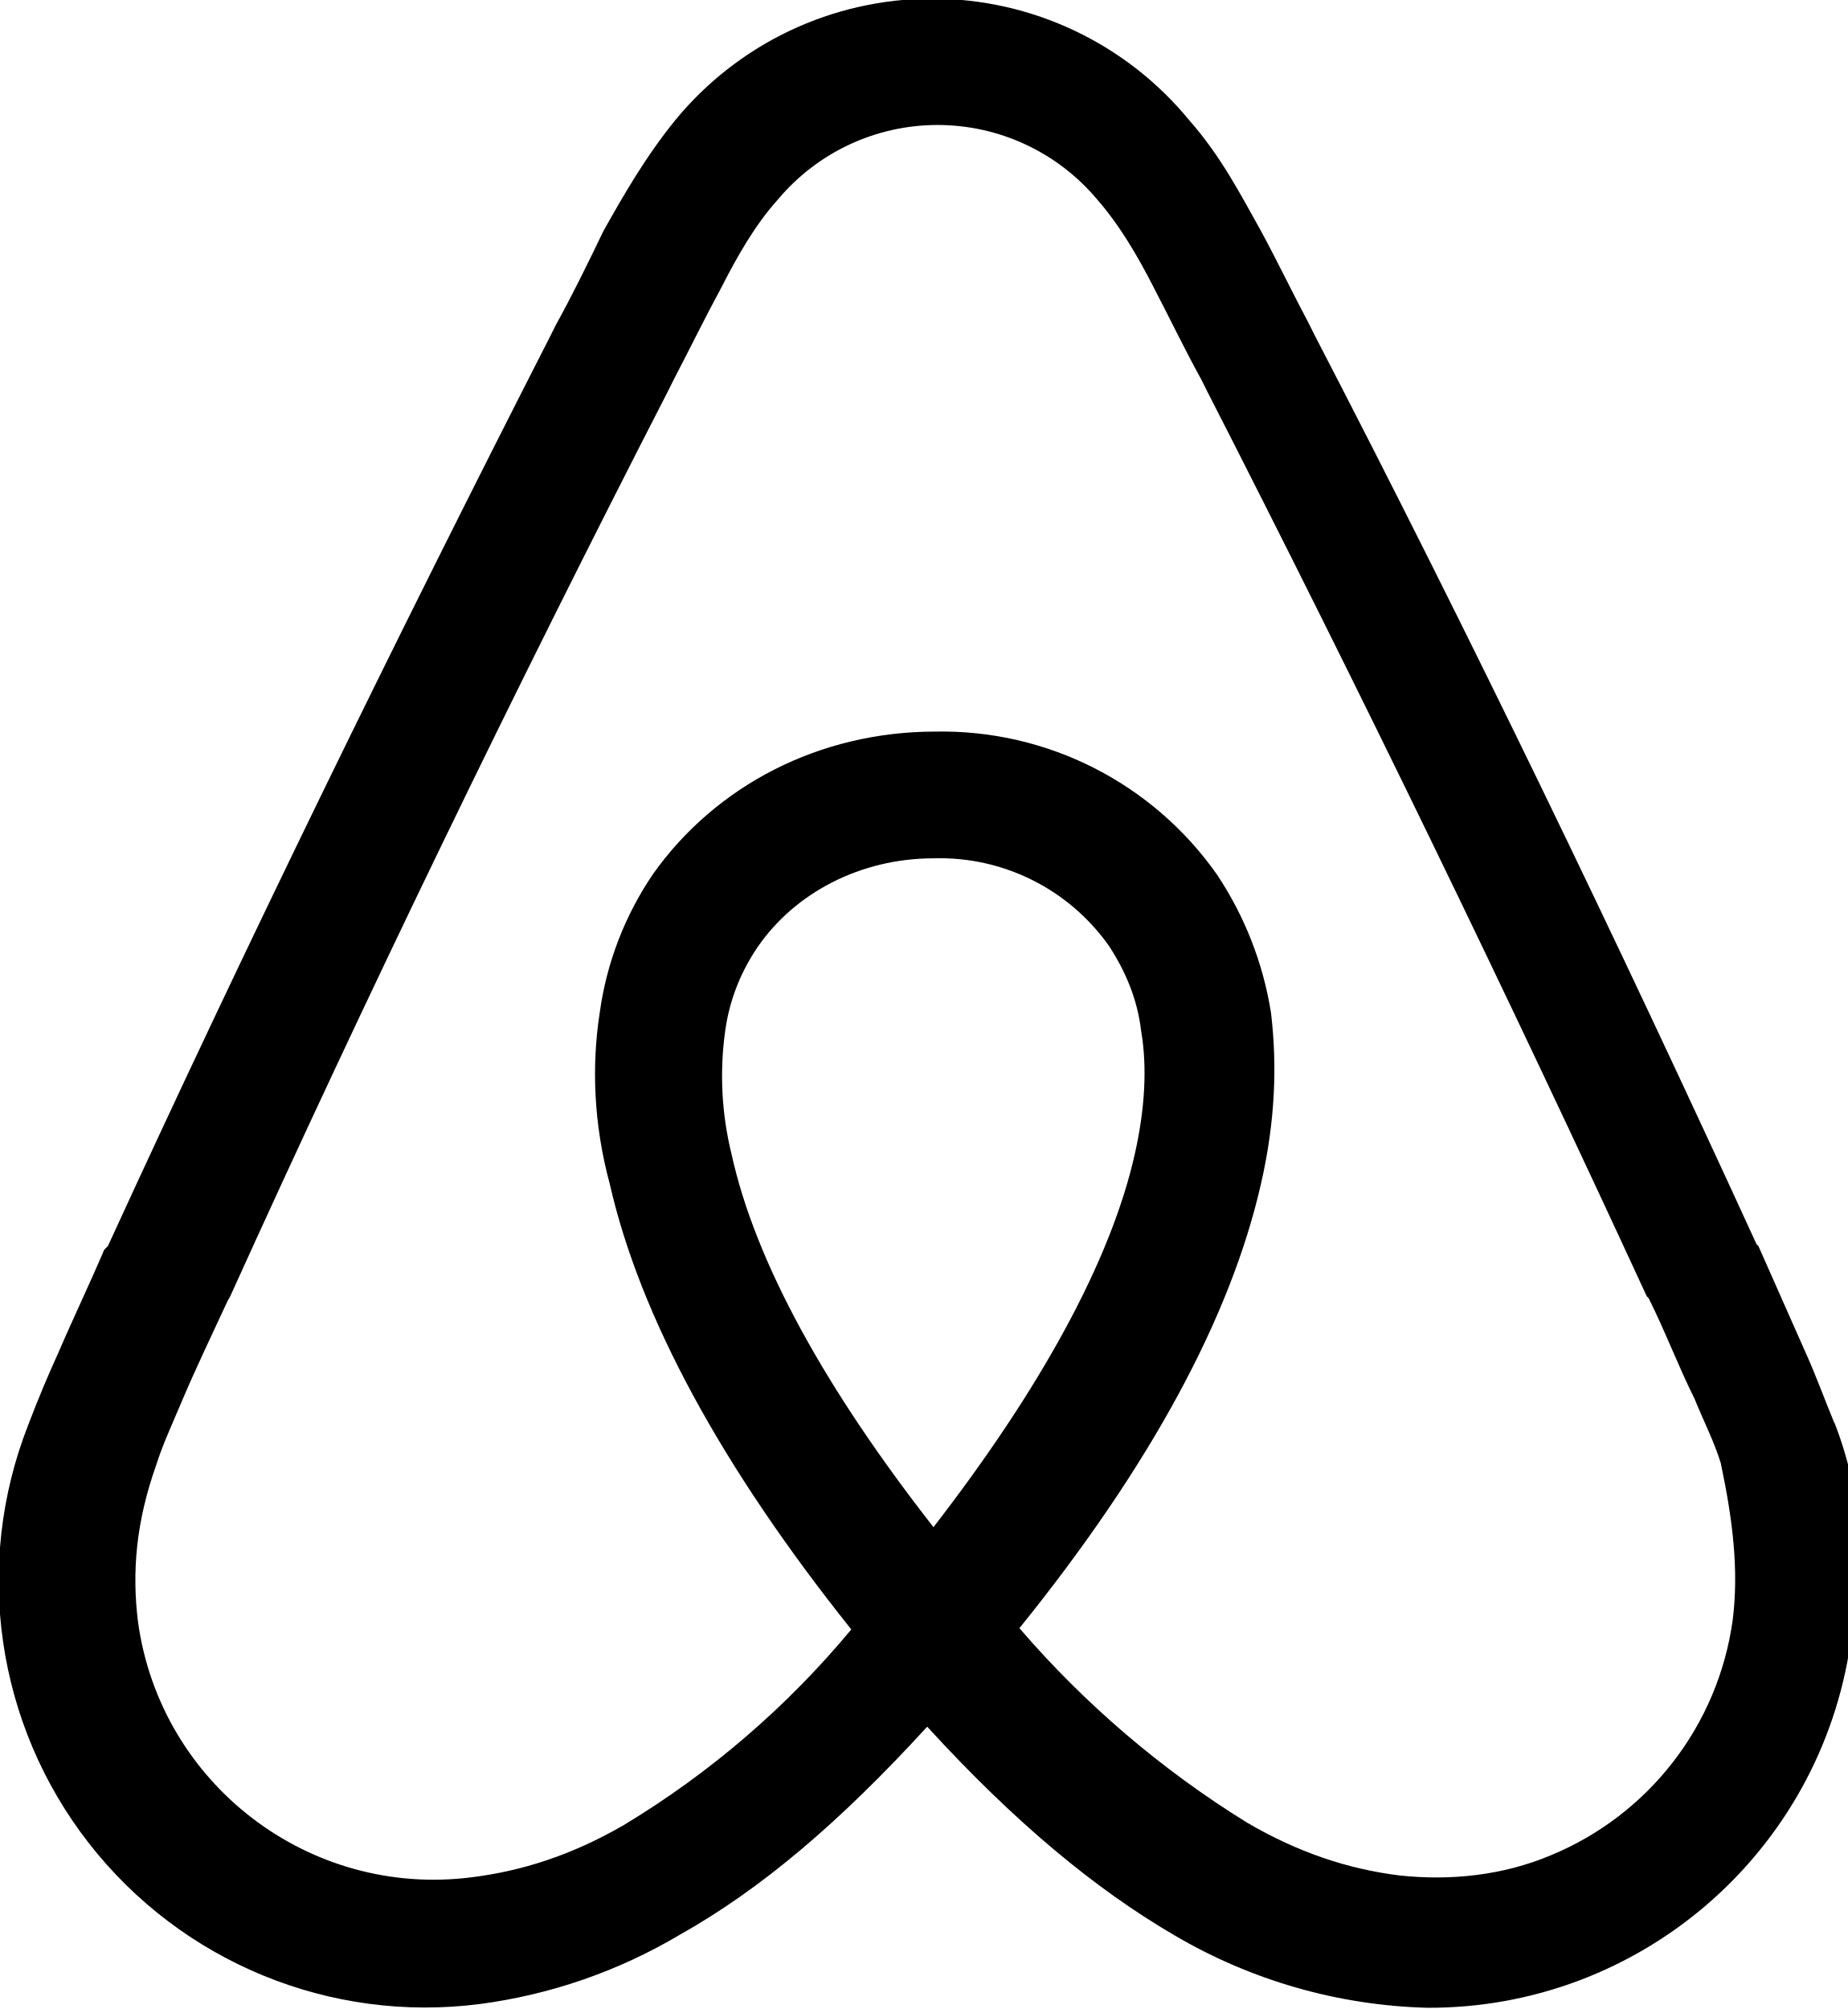
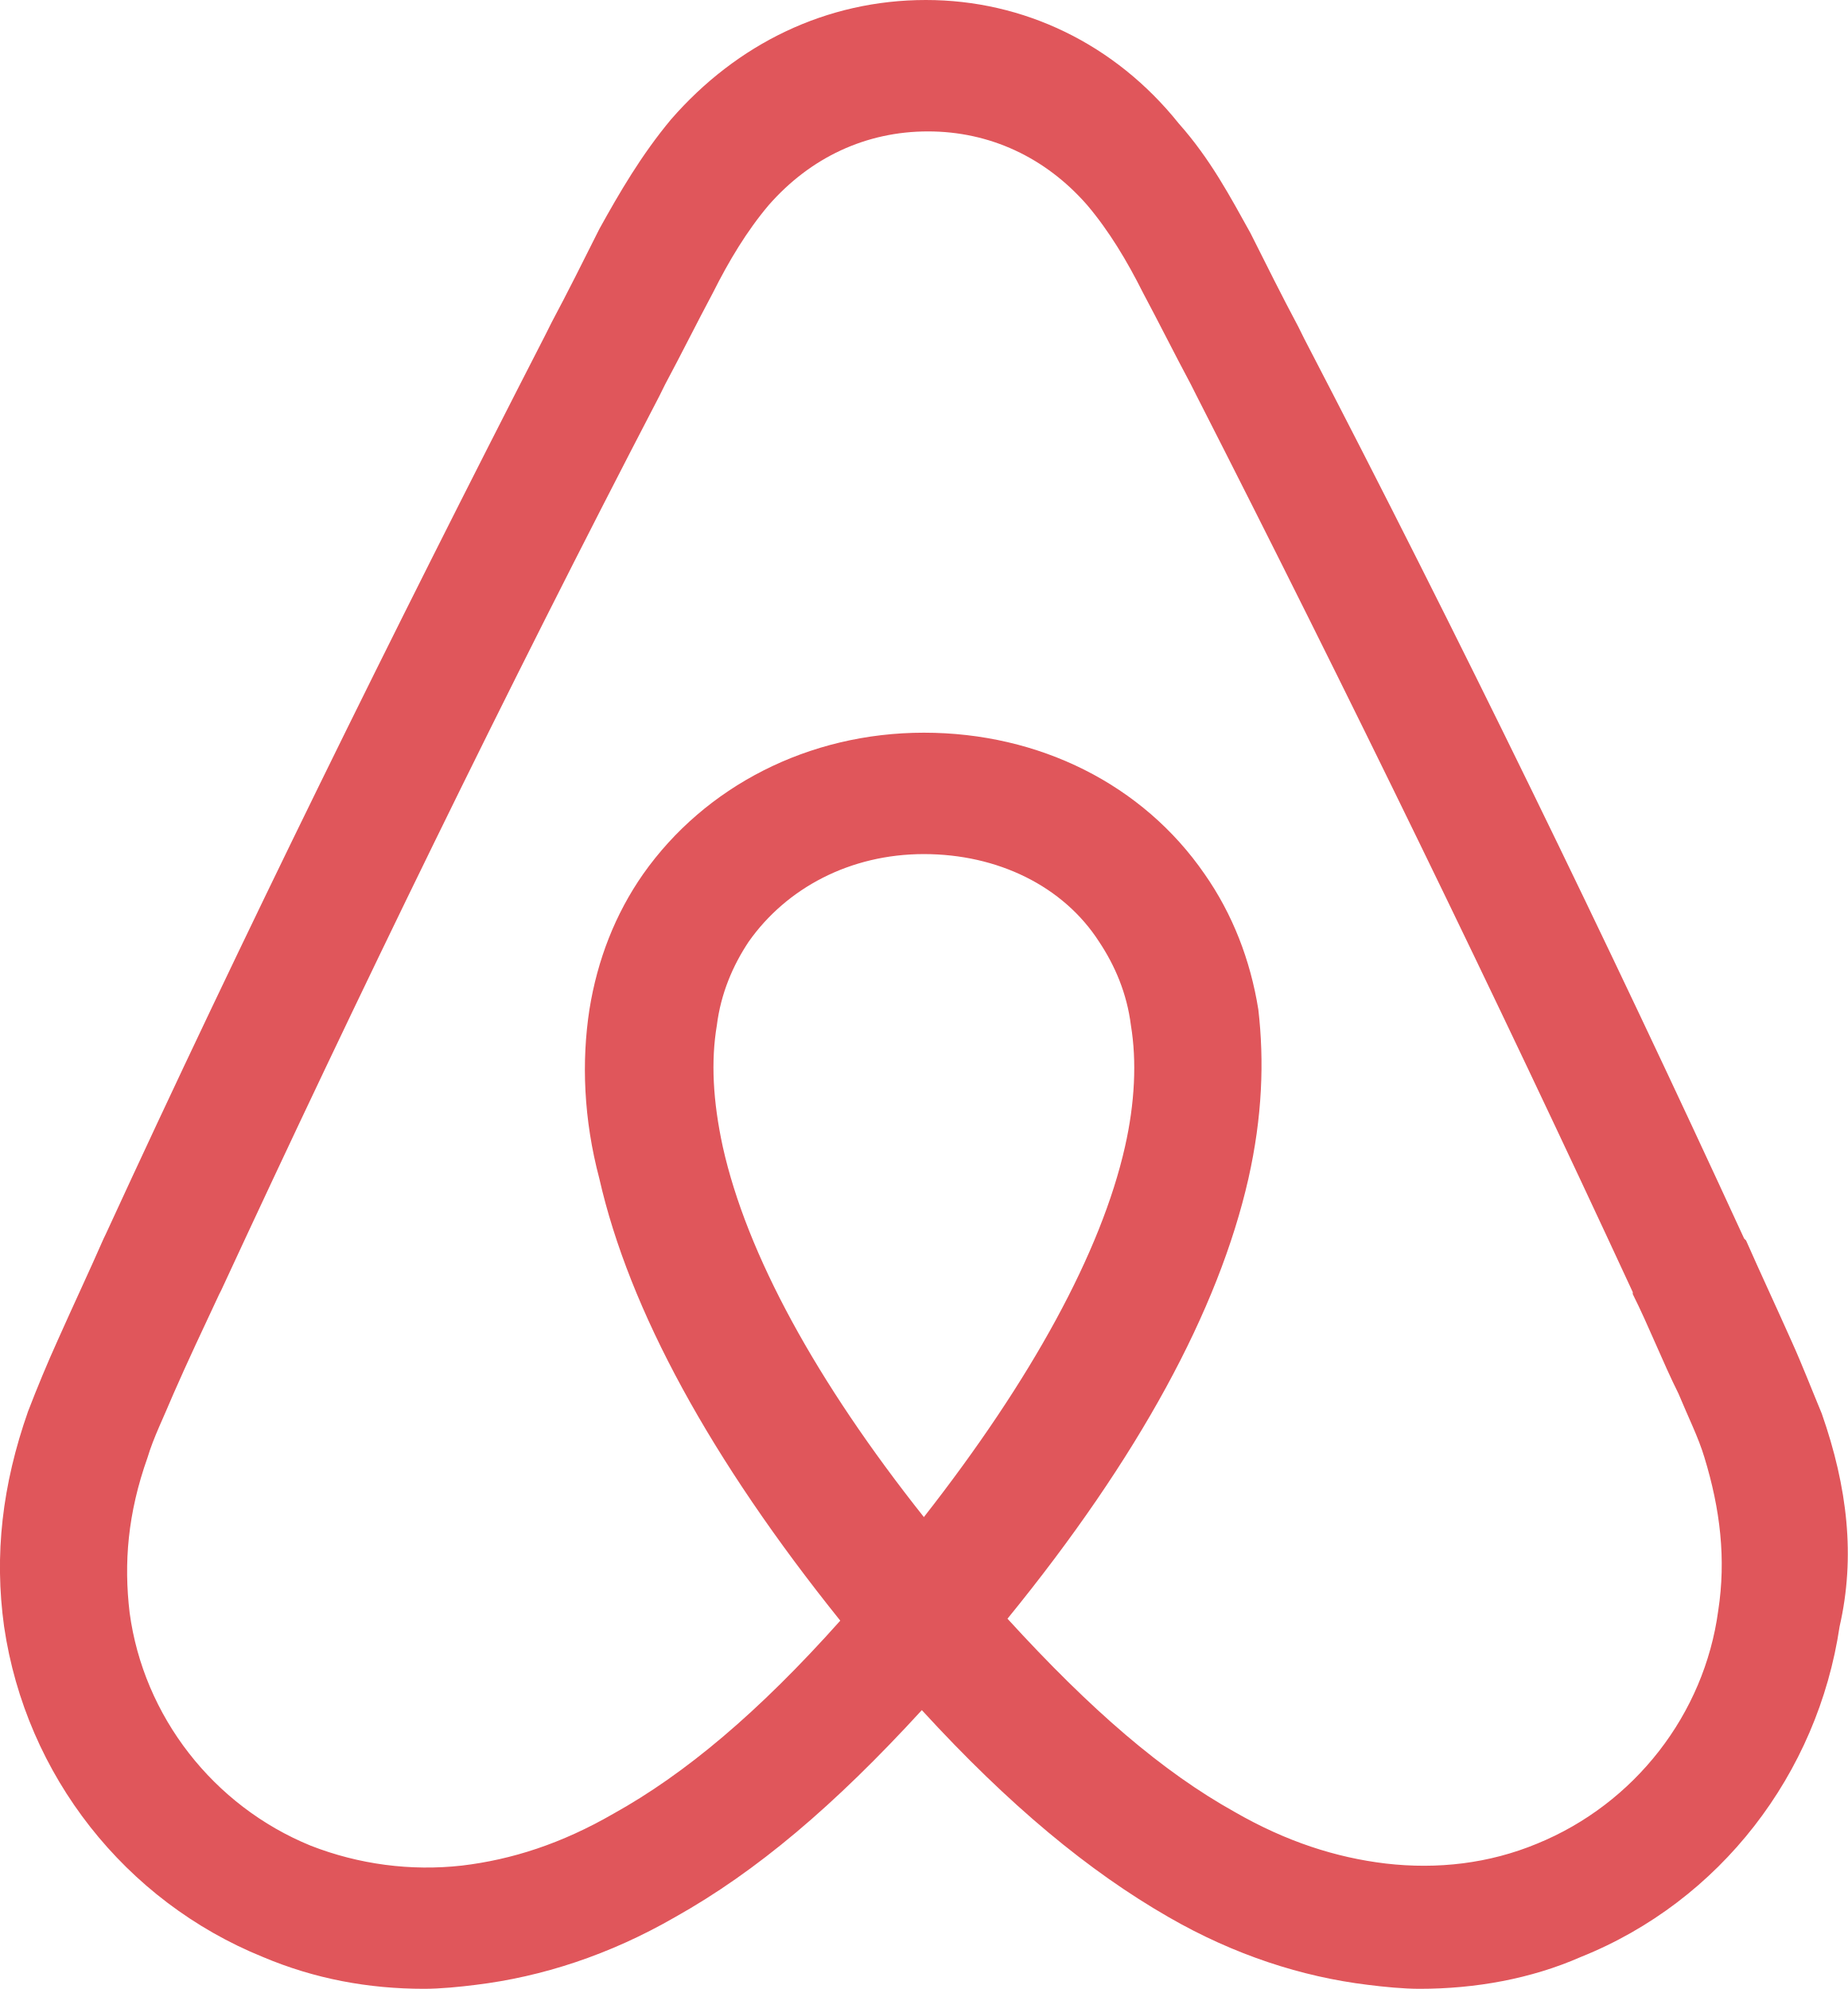
- <svg xmlns="http://www.w3.org/2000/svg" fill="currentcolor" style="display:block">
-   <path d="M29.24 22.68c-.16-.39-.31-.8-.47-1.15l-.74-1.67-.03-.03c-2.2-4.8-4.55-9.68-7.04-14.48l-.1-.2c-.25-.47-.5-.99-.76-1.47-.32-.57-.63-1.18-1.14-1.76a5.3 5.3 0 00-8.2 0c-.47.58-.82 1.19-1.14 1.76-.25.52-.5 1.03-.76 1.5l-.1.2c-2.45 4.8-4.84 9.68-7.04 14.48l-.06.06c-.22.52-.48 1.06-.73 1.64-.16.35-.32.73-.48 1.15a6.8 6.8 0 007.2 9.23 8.38 8.38 0 003.18-1.1c1.3-.73 2.55-1.79 3.95-3.32 1.4 1.53 2.68 2.59 3.95 3.33A8.38 8.38 0 0022.75 32a6.79 6.79 0 006.75-5.83 5.94 5.94 0 00-.26-3.5zm-14.36 1.66c-1.72-2.2-2.84-4.22-3.22-5.95a5.2 5.2 0 01-.1-1.96c.07-.51.26-.96.52-1.34.6-.87 1.65-1.41 2.8-1.41a3.3 3.3 0 012.8 1.4c.26.4.45.84.51 1.35.1.58.06 1.25-.1 1.96-.38 1.7-1.5 3.74-3.21 5.95zm12.74 1.48a4.76 4.76 0 01-2.9 3.75c-.76.32-1.6.41-2.42.32-.8-.1-1.6-.36-2.42-.84a15.64 15.64 0 01-3.63-3.1c2.1-2.6 3.37-4.97 3.85-7.08.23-1 .26-1.9.16-2.73a5.53 5.53 0 00-.86-2.2 5.36 5.36 0 00-4.49-2.28c-1.85 0-3.5.86-4.5 2.27a5.18 5.18 0 00-.85 2.21c-.13.84-.1 1.77.16 2.73.48 2.11 1.78 4.51 3.85 7.1a14.33 14.33 0 01-3.63 3.12c-.83.48-1.62.73-2.42.83a4.76 4.76 0 01-5.32-4.07c-.1-.8-.03-1.6.29-2.5.1-.32.25-.64.41-1.02.22-.52.48-1.06.73-1.6l.04-.07c2.16-4.77 4.52-9.64 6.97-14.41l.1-.2c.25-.48.5-.99.76-1.47.26-.51.54-1 .9-1.4a3.32 3.32 0 015.09 0c.35.4.64.89.9 1.4.25.48.5 1 .76 1.47l.1.2c2.44 4.77 4.8 9.64 7 14.41l.03.03c.26.52.48 1.1.73 1.6.16.39.32.7.42 1.03.19.9.29 1.7.19 2.5z" />
+ <svg xmlns="http://www.w3.org/2000/svg" enable-background="new 0 0 1991.3 2143.2" viewBox="0 0 1991.3 2143.2">
+   <path d="m1851.6 1735.6c-15 111.6-90.1 208.1-195.2 251-51.5 21.4-107.3 27.9-163.1 21.4-53.6-6.4-107.3-23.6-163-55.7-77.2-43-154.5-109.4-244.6-208.1 141.6-173.8 227.4-332.5 259.6-474.1 15-66.5 17.2-126.6 10.7-182.4-8.6-53.6-27.9-103-57.9-145.9-66.5-96.5-178.1-152.3-302.5-152.3s-236 57.9-302.5 152.3c-30 42.9-49.3 92.3-57.9 145.9-8.6 55.8-6.4 118 10.7 182.4 32.2 141.6 120.1 302.5 259.6 476.2-88 98.7-167.3 165.2-244.6 208.1-55.8 32.2-109.4 49.4-163 55.8-55.3 6.2-111.2-1.2-163-21.4-105.1-42.9-180.2-139.5-195.2-251-6.4-53.6-2.1-107.2 19.3-167.3 6.4-21.5 17.2-42.9 27.9-68.6 15-34.3 32.2-70.8 49.3-107.3l2.2-4.3c148-319.7 306.8-645.8 472-963.3l6.4-12.9c17.2-32.1 34.3-66.5 51.5-98.7 17.2-34.3 36.5-66.5 60.1-94.4 45.1-51.5 105.1-79.4 171.6-79.4s126.6 27.9 171.6 79.4c23.6 27.9 42.9 60.1 60.1 94.4 17.2 32.2 34.3 66.5 51.5 98.6l6.5 12.9c163 319.6 321.8 645.7 469.8 965.4v2.1c17.2 34.3 32.2 73 49.3 107.3 10.7 25.8 21.5 47.2 27.9 68.6 17.1 55.9 23.5 109.5 14.9 165.3zm-856-100.9c-115.8-145.9-190.9-283.2-216.7-399-10.7-49.4-12.9-92.3-6.4-130.9 4.3-34.3 17.2-64.4 34.3-90.1 40.8-57.9 109.4-94.4 188.8-94.4s150.2 34.4 188.8 94.4c17.2 25.8 30 55.8 34.3 90.1 6.4 38.6 4.3 83.7-6.4 130.9-25.7 113.7-100.8 251-216.7 399zm967.6-111.5c-10.7-25.7-21.5-53.6-32.2-77.2-17.2-38.6-34.3-75.1-49.4-109.4l-2.1-2.1c-148-321.8-306.8-647.9-474.1-969.7l-6.4-12.9c-17.2-32.2-34.3-66.5-51.5-100.8-21.5-38.6-42.9-79.4-77.2-118-68.7-85.9-167.4-133.1-272.5-133.1-107.3 0-203.8 47.2-274.7 128.7-32.2 38.6-55.8 79.4-77.2 118-17.2 34.3-34.3 68.6-51.5 100.8l-6.4 12.8c-165.2 321.8-326.1 647.9-474.1 969.7l-2.1 4.3c-15 34.3-32.2 70.8-49.4 109.4-11.5 25.4-22.2 51.2-32.2 77.2-27.9 79.4-36.5 154.5-25.8 231.7 23.6 160.9 130.9 296.1 278.9 356.1 55.8 23.6 113.7 34.3 173.8 34.3 17.2 0 38.6-2.1 55.8-4.3 70.8-8.6 143.7-32.1 214.5-72.9 88-49.3 171.6-120.1 266-223.1 94.4 103 180.2 173.8 266 223.1 70.8 40.8 143.7 64.3 214.5 72.9 17.2 2.2 38.6 4.3 55.8 4.3 60.1 0 120.1-10.7 173.8-34.3 150.2-60.1 255.3-197.4 278.9-356.1 17.2-75 8.6-150-19.2-229.4z" fill="#e0565b" />
</svg>
